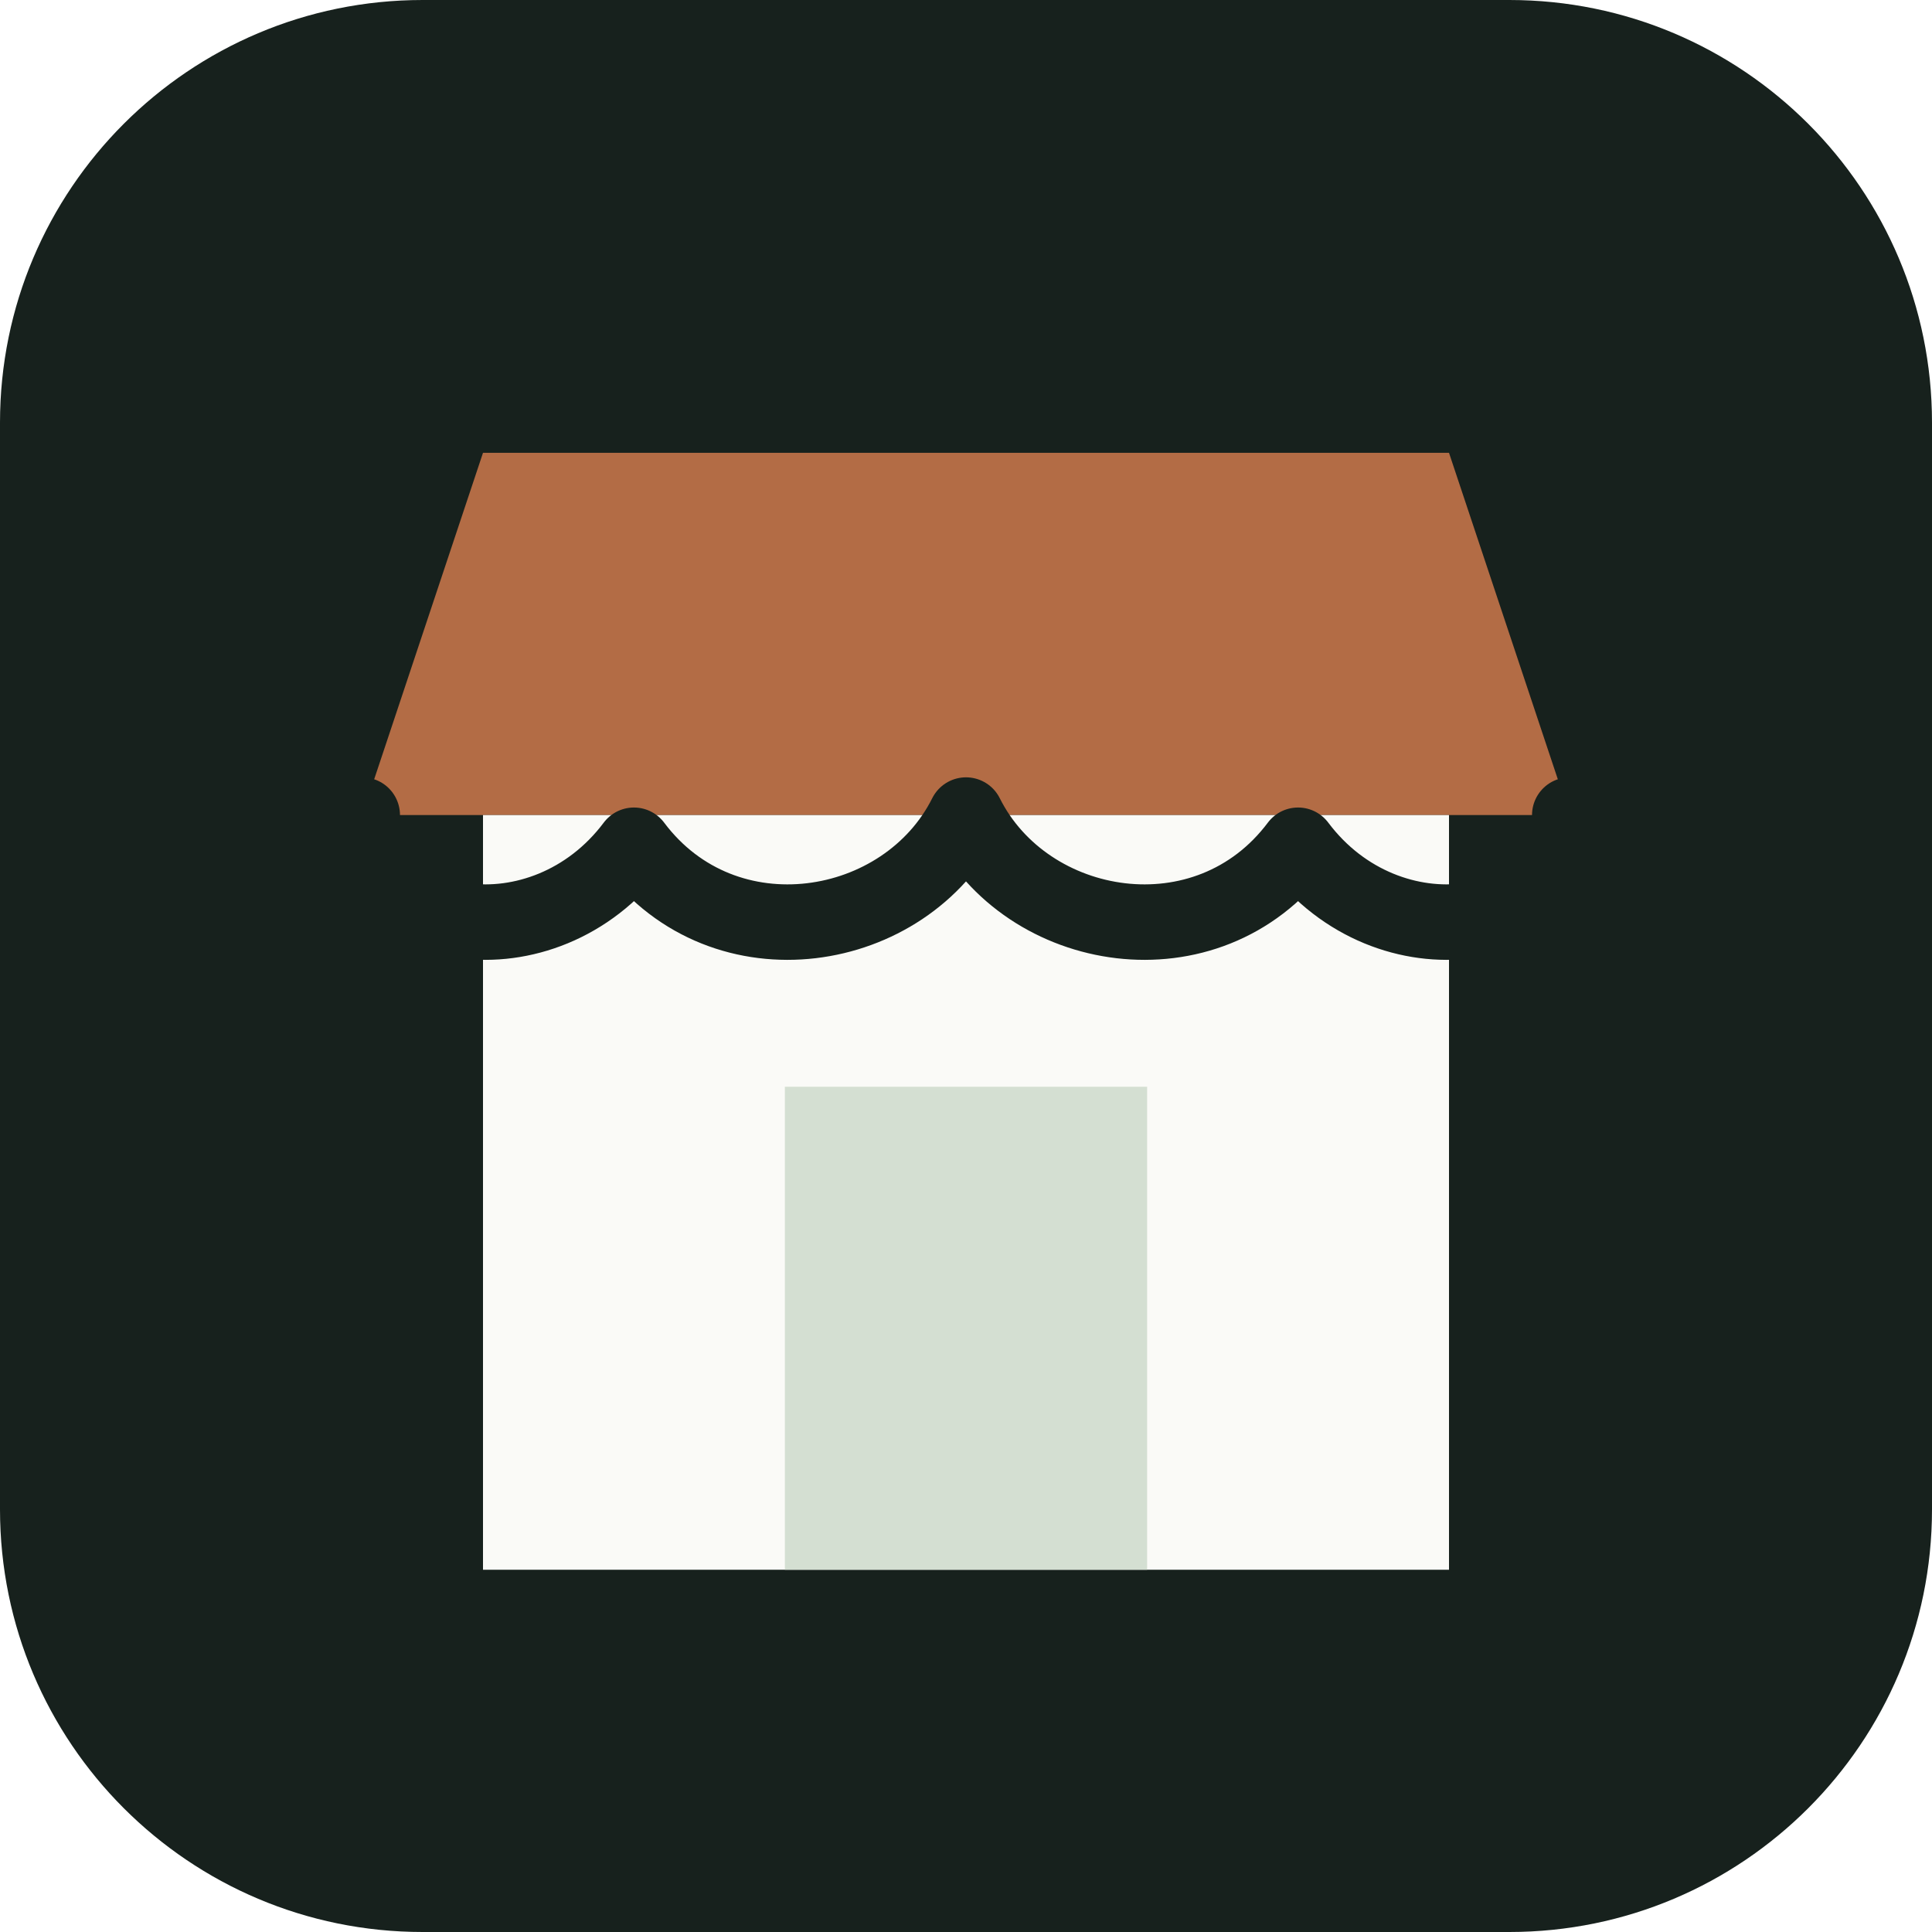
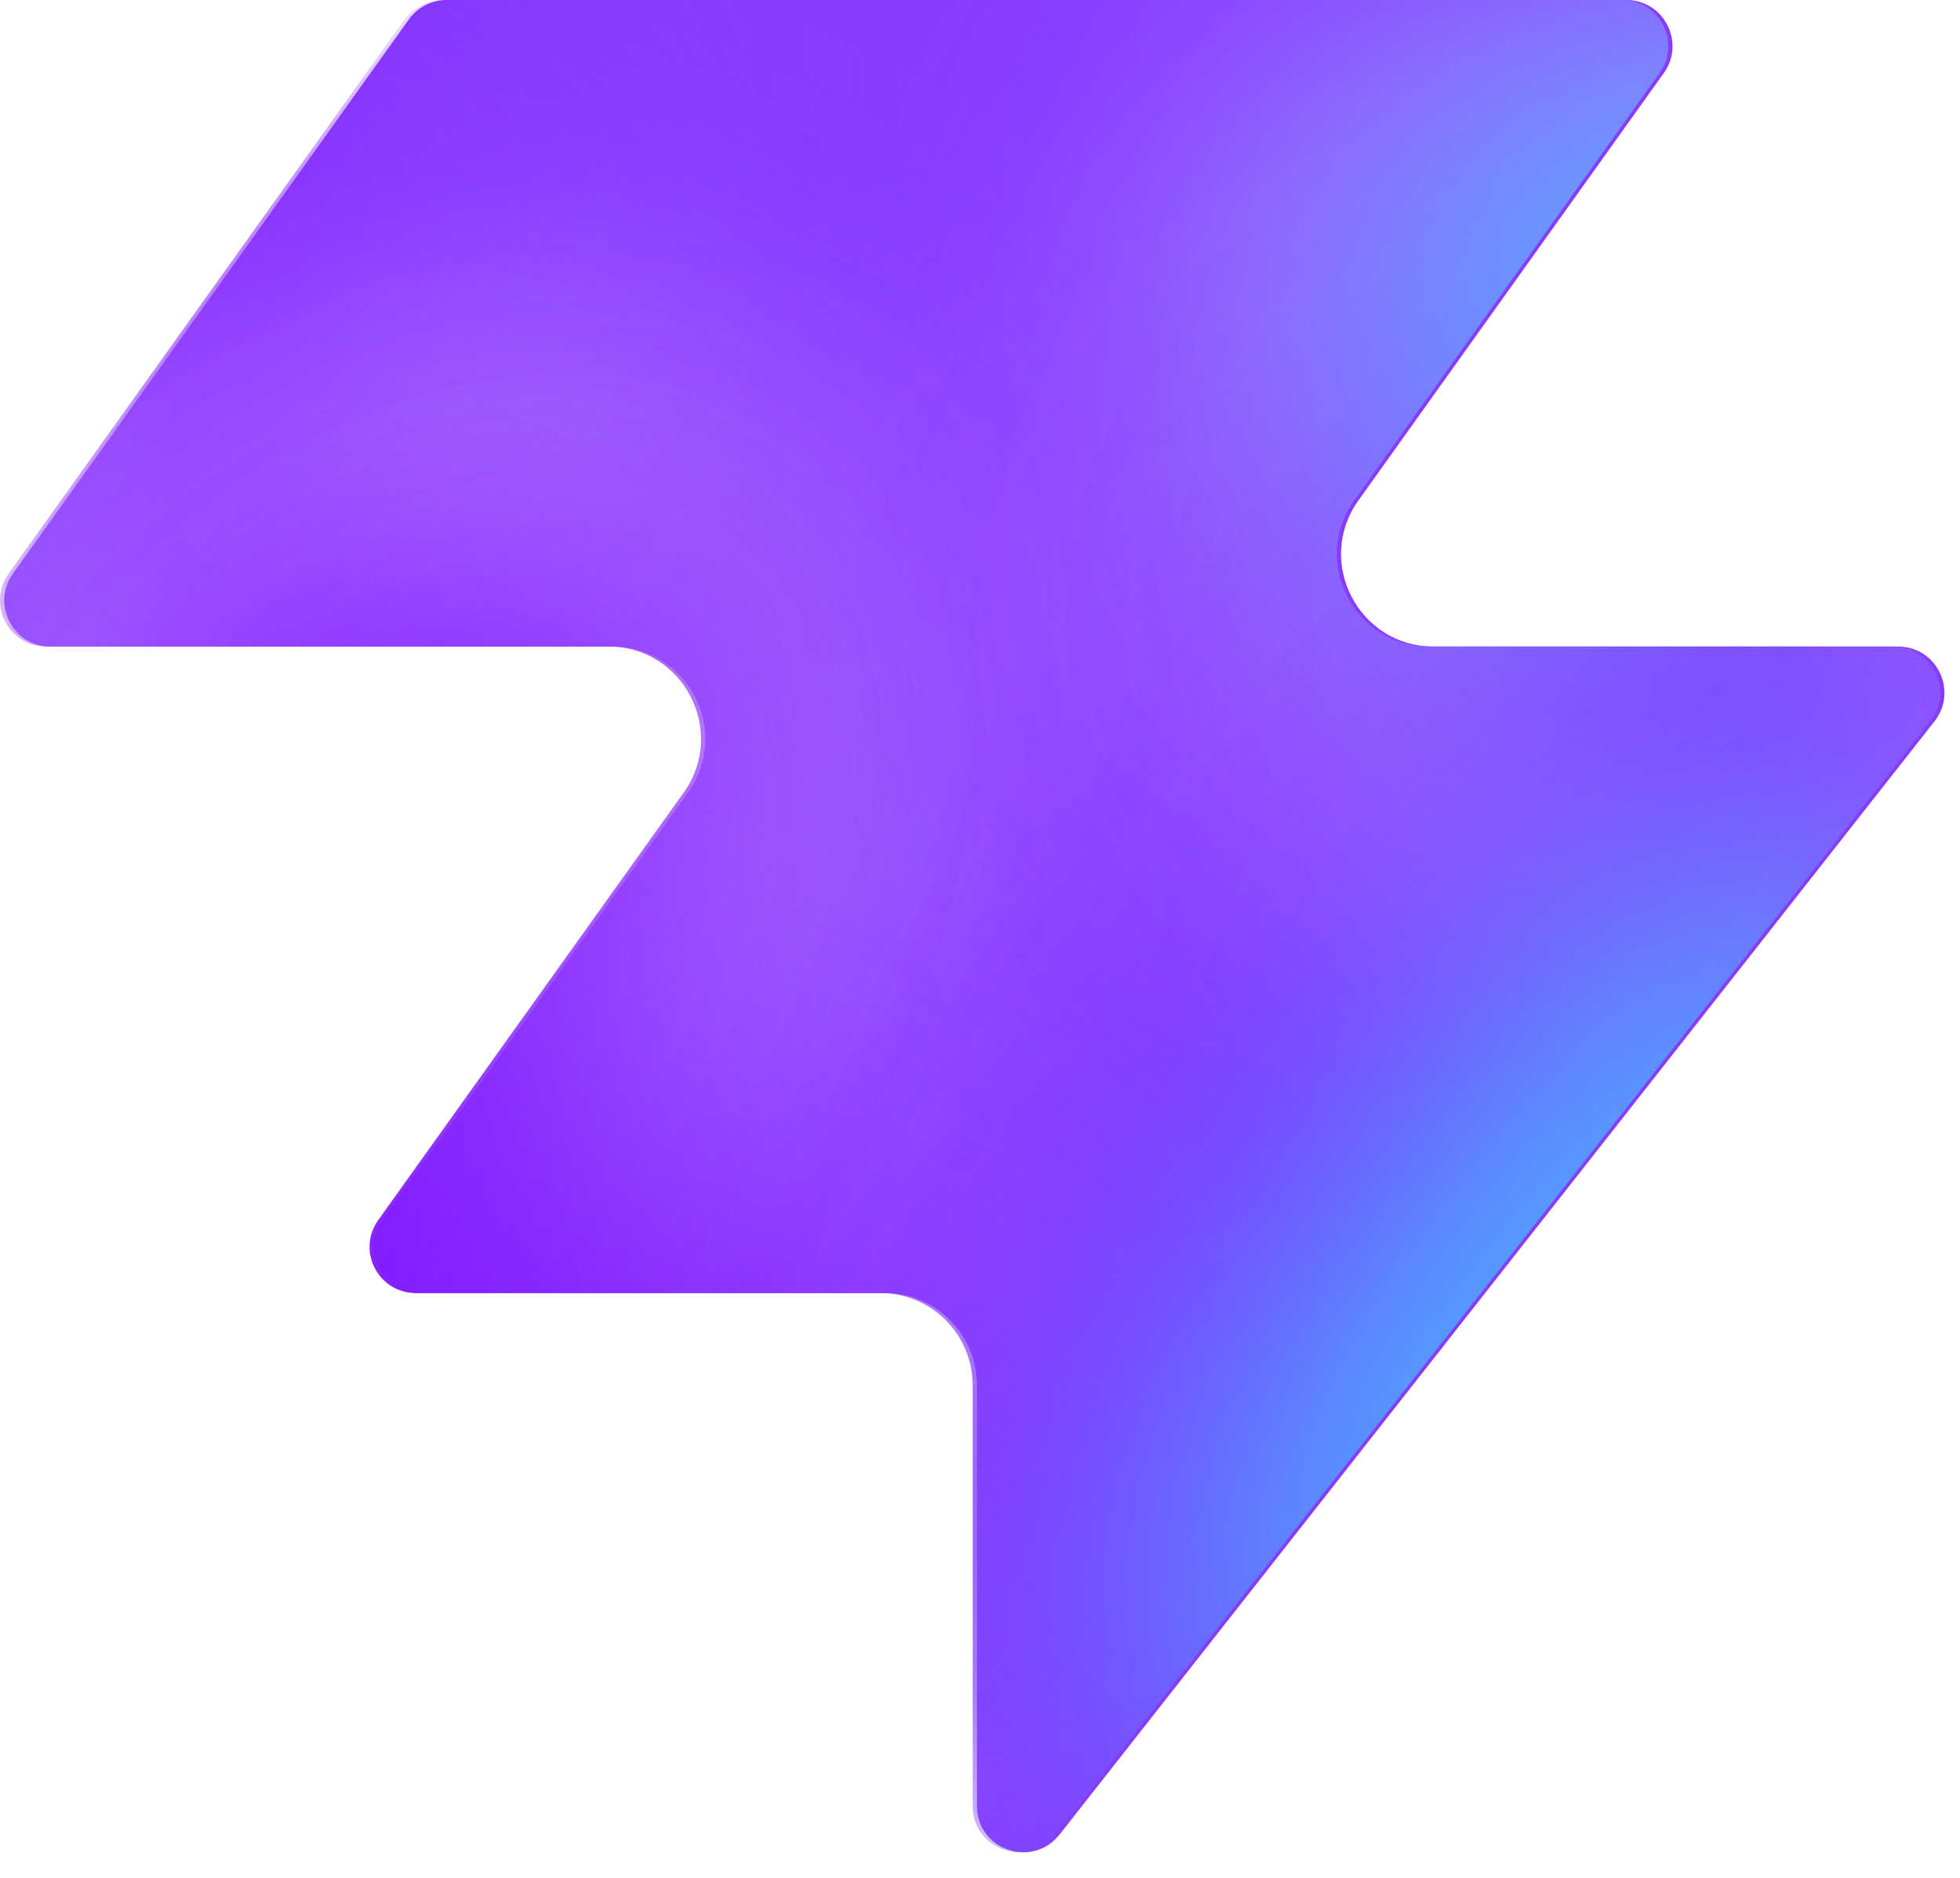
- <svg xmlns="http://www.w3.org/2000/svg" viewBox="0 0 64 64">
-   <rect width="64" height="64" rx="14" fill="#17211d" />
-   <path d="M12 27h40l-4-12H16l-4 12Z" fill="#b36c45" />
-   <path d="M16 27v25h32V27" fill="#fafaf7" />
-   <path d="M26 52V36h12v16" fill="#d4dfd2" />
-   <path d="M12 27c0 4 6 5 9 1 3 4 9 3 11-1 2 4 8 5 11 1 3 4 9 3 9-1" fill="none" stroke="#17211d" stroke-linecap="round" stroke-linejoin="round" stroke-width="2.5" />
+ <svg xmlns="http://www.w3.org/2000/svg" width="48" height="46" fill="none" viewBox="0 0 48 46">
+   <path fill="#863bff" d="M25.946 44.938c-.664.845-2.021.375-2.021-.698V33.937a2.26 2.26 0 0 0-2.262-2.262H10.287c-.92 0-1.456-1.04-.92-1.788l7.48-10.471c1.07-1.497 0-3.578-1.842-3.578H1.237c-.92 0-1.456-1.04-.92-1.788L10.013.474c.214-.297.556-.474.92-.474h28.894c.92 0 1.456 1.04.92 1.788l-7.48 10.471c-1.07 1.498 0 3.579 1.842 3.579h11.377c.943 0 1.473 1.088.89 1.83L25.947 44.94z" style="fill:#863bff;fill:color(display-p3 .525 .23 1);fill-opacity:1" />
+   <mask id="a" width="48" height="46" x="0" y="0" maskUnits="userSpaceOnUse" style="mask-type:alpha">
+     <path fill="#000" d="M25.842 44.938c-.664.844-2.021.375-2.021-.698V33.937a2.26 2.26 0 0 0-2.262-2.262H10.183c-.92 0-1.456-1.04-.92-1.788l7.48-10.471c1.07-1.498 0-3.579-1.842-3.579H1.133c-.92 0-1.456-1.04-.92-1.787L9.91.473c.214-.297.556-.474.92-.474h28.894c.92 0 1.456 1.04.92 1.788l-7.48 10.471c-1.07 1.498 0 3.578 1.842 3.578h11.377c.943 0 1.473 1.088.89 1.832L25.843 44.94z" style="fill:#000;fill-opacity:1" />
+   </mask>
+   <g mask="url(#a)">
+     <g filter="url(#b)">
+       <ellipse cx="5.508" cy="14.704" fill="#ede6ff" rx="5.508" ry="14.704" style="fill:#ede6ff;fill:color(display-p3 .927 .903 1);fill-opacity:1" transform="matrix(.00324 1 1 -.00324 -4.47 31.516)" />
+     </g>
+     <g filter="url(#c)">
+       <ellipse cx="10.399" cy="29.851" fill="#ede6ff" rx="10.399" ry="29.851" style="fill:#ede6ff;fill:color(display-p3 .927 .903 1);fill-opacity:1" transform="matrix(.00324 1 1 -.00324 -39.328 7.883)" />
+     </g>
+     <g filter="url(#d)">
+       <ellipse cx="5.508" cy="30.487" fill="#7e14ff" rx="5.508" ry="30.487" style="fill:#7e14ff;fill:color(display-p3 .492 .077 1);fill-opacity:1" transform="rotate(89.814 -25.913 -14.639)scale(1 -1)" />
+     </g>
+     <g filter="url(#e)">
+       <ellipse cx="5.508" cy="30.599" fill="#7e14ff" rx="5.508" ry="30.599" style="fill:#7e14ff;fill:color(display-p3 .492 .077 1);fill-opacity:1" transform="rotate(89.814 -32.644 -3.334)scale(1 -1)" />
+     </g>
+     <g filter="url(#f)">
+       <ellipse cx="5.508" cy="30.599" fill="#7e14ff" rx="5.508" ry="30.599" style="fill:#7e14ff;fill:color(display-p3 .492 .077 1);fill-opacity:1" transform="matrix(.00324 1 1 -.00324 -34.34 30.47)" />
+     </g>
+     <g filter="url(#g)">
+       <ellipse cx="14.072" cy="22.078" fill="#ede6ff" rx="14.072" ry="22.078" style="fill:#ede6ff;fill:color(display-p3 .927 .903 1);fill-opacity:1" transform="rotate(93.35 24.506 48.493)scale(-1 1)" />
+     </g>
+     <g filter="url(#h)">
+       <ellipse cx="3.47" cy="21.501" fill="#7e14ff" rx="3.47" ry="21.501" style="fill:#7e14ff;fill:color(display-p3 .492 .077 1);fill-opacity:1" transform="rotate(89.009 28.708 47.59)scale(-1 1)" />
+     </g>
+     <g filter="url(#i)">
+       <ellipse cx="3.47" cy="21.501" fill="#7e14ff" rx="3.47" ry="21.501" style="fill:#7e14ff;fill:color(display-p3 .492 .077 1);fill-opacity:1" transform="rotate(89.009 28.708 47.59)scale(-1 1)" />
+     </g>
+     <g filter="url(#j)">
+       <ellipse cx=".387" cy="8.972" fill="#7e14ff" rx="4.407" ry="29.108" style="fill:#7e14ff;fill:color(display-p3 .492 .077 1);fill-opacity:1" transform="rotate(39.51 .387 8.972)" />
+     </g>
+     <g filter="url(#k)">
+       <ellipse cx="47.523" cy="-6.092" fill="#7e14ff" rx="4.407" ry="29.108" style="fill:#7e14ff;fill:color(display-p3 .492 .077 1);fill-opacity:1" transform="rotate(37.892 47.523 -6.092)" />
+     </g>
+     <g filter="url(#l)">
+       <ellipse cx="41.412" cy="6.333" fill="#47bfff" rx="5.971" ry="9.665" style="fill:#47bfff;fill:color(display-p3 .28 .748 1);fill-opacity:1" transform="rotate(37.892 41.412 6.333)" />
+     </g>
+     <g filter="url(#m)">
+       <ellipse cx="-1.879" cy="38.332" fill="#7e14ff" rx="4.407" ry="29.108" style="fill:#7e14ff;fill:color(display-p3 .492 .077 1);fill-opacity:1" transform="rotate(37.892 -1.88 38.332)" />
+     </g>
+     <g filter="url(#n)">
+       <ellipse cx="-1.879" cy="38.332" fill="#7e14ff" rx="4.407" ry="29.108" style="fill:#7e14ff;fill:color(display-p3 .492 .077 1);fill-opacity:1" transform="rotate(37.892 -1.88 38.332)" />
+     </g>
+     <g filter="url(#o)">
+       <ellipse cx="35.651" cy="29.907" fill="#7e14ff" rx="4.407" ry="29.108" style="fill:#7e14ff;fill:color(display-p3 .492 .077 1);fill-opacity:1" transform="rotate(37.892 35.651 29.907)" />
+     </g>
+     <g filter="url(#p)">
+       <ellipse cx="38.418" cy="32.4" fill="#47bfff" rx="5.971" ry="15.297" style="fill:#47bfff;fill:color(display-p3 .28 .748 1);fill-opacity:1" transform="rotate(37.892 38.418 32.4)" />
+     </g>
+   </g>
+   <defs>
+     <filter id="b" width="60.045" height="41.654" x="-19.77" y="16.149" color-interpolation-filters="sRGB" filterUnits="userSpaceOnUse">
+       <feFlood flood-opacity="0" result="BackgroundImageFix" />
+       <feBlend in="SourceGraphic" in2="BackgroundImageFix" result="shape" />
+       <feGaussianBlur result="effect1_foregroundBlur_2002_17158" stdDeviation="7.659" />
+     </filter>
+     <filter id="c" width="90.34" height="51.437" x="-54.613" y="-7.533" color-interpolation-filters="sRGB" filterUnits="userSpaceOnUse">
+       <feFlood flood-opacity="0" result="BackgroundImageFix" />
+       <feBlend in="SourceGraphic" in2="BackgroundImageFix" result="shape" />
+       <feGaussianBlur result="effect1_foregroundBlur_2002_17158" stdDeviation="7.659" />
+     </filter>
+     <filter id="d" width="79.355" height="29.4" x="-49.64" y="2.03" color-interpolation-filters="sRGB" filterUnits="userSpaceOnUse">
+       <feFlood flood-opacity="0" result="BackgroundImageFix" />
+       <feBlend in="SourceGraphic" in2="BackgroundImageFix" result="shape" />
+       <feGaussianBlur result="effect1_foregroundBlur_2002_17158" stdDeviation="4.596" />
+     </filter>
+     <filter id="e" width="79.579" height="29.4" x="-45.045" y="20.029" color-interpolation-filters="sRGB" filterUnits="userSpaceOnUse">
+       <feFlood flood-opacity="0" result="BackgroundImageFix" />
+       <feBlend in="SourceGraphic" in2="BackgroundImageFix" result="shape" />
+       <feGaussianBlur result="effect1_foregroundBlur_2002_17158" stdDeviation="4.596" />
+     </filter>
+     <filter id="f" width="79.579" height="29.4" x="-43.513" y="21.178" color-interpolation-filters="sRGB" filterUnits="userSpaceOnUse">
+       <feFlood flood-opacity="0" result="BackgroundImageFix" />
+       <feBlend in="SourceGraphic" in2="BackgroundImageFix" result="shape" />
+       <feGaussianBlur result="effect1_foregroundBlur_2002_17158" stdDeviation="4.596" />
+     </filter>
+     <filter id="g" width="74.749" height="58.852" x="15.756" y="-17.901" color-interpolation-filters="sRGB" filterUnits="userSpaceOnUse">
+       <feFlood flood-opacity="0" result="BackgroundImageFix" />
+       <feBlend in="SourceGraphic" in2="BackgroundImageFix" result="shape" />
+       <feGaussianBlur result="effect1_foregroundBlur_2002_17158" stdDeviation="7.659" />
+     </filter>
+     <filter id="h" width="61.377" height="25.362" x="23.548" y="2.284" color-interpolation-filters="sRGB" filterUnits="userSpaceOnUse">
+       <feFlood flood-opacity="0" result="BackgroundImageFix" />
+       <feBlend in="SourceGraphic" in2="BackgroundImageFix" result="shape" />
+       <feGaussianBlur result="effect1_foregroundBlur_2002_17158" stdDeviation="4.596" />
+     </filter>
+     <filter id="i" width="61.377" height="25.362" x="23.548" y="2.284" color-interpolation-filters="sRGB" filterUnits="userSpaceOnUse">
+       <feFlood flood-opacity="0" result="BackgroundImageFix" />
+       <feBlend in="SourceGraphic" in2="BackgroundImageFix" result="shape" />
+       <feGaussianBlur result="effect1_foregroundBlur_2002_17158" stdDeviation="4.596" />
+     </filter>
+     <filter id="j" width="56.045" height="63.649" x="-27.636" y="-22.853" color-interpolation-filters="sRGB" filterUnits="userSpaceOnUse">
+       <feFlood flood-opacity="0" result="BackgroundImageFix" />
+       <feBlend in="SourceGraphic" in2="BackgroundImageFix" result="shape" />
+       <feGaussianBlur result="effect1_foregroundBlur_2002_17158" stdDeviation="4.596" />
+     </filter>
+     <filter id="k" width="54.814" height="64.646" x="20.116" y="-38.415" color-interpolation-filters="sRGB" filterUnits="userSpaceOnUse">
+       <feFlood flood-opacity="0" result="BackgroundImageFix" />
+       <feBlend in="SourceGraphic" in2="BackgroundImageFix" result="shape" />
+       <feGaussianBlur result="effect1_foregroundBlur_2002_17158" stdDeviation="4.596" />
+     </filter>
+     <filter id="l" width="33.541" height="35.313" x="24.641" y="-11.323" color-interpolation-filters="sRGB" filterUnits="userSpaceOnUse">
+       <feFlood flood-opacity="0" result="BackgroundImageFix" />
+       <feBlend in="SourceGraphic" in2="BackgroundImageFix" result="shape" />
+       <feGaussianBlur result="effect1_foregroundBlur_2002_17158" stdDeviation="4.596" />
+     </filter>
+     <filter id="m" width="54.814" height="64.646" x="-29.286" y="6.009" color-interpolation-filters="sRGB" filterUnits="userSpaceOnUse">
+       <feFlood flood-opacity="0" result="BackgroundImageFix" />
+       <feBlend in="SourceGraphic" in2="BackgroundImageFix" result="shape" />
+       <feGaussianBlur result="effect1_foregroundBlur_2002_17158" stdDeviation="4.596" />
+     </filter>
+     <filter id="n" width="54.814" height="64.646" x="-29.286" y="6.009" color-interpolation-filters="sRGB" filterUnits="userSpaceOnUse">
+       <feFlood flood-opacity="0" result="BackgroundImageFix" />
+       <feBlend in="SourceGraphic" in2="BackgroundImageFix" result="shape" />
+       <feGaussianBlur result="effect1_foregroundBlur_2002_17158" stdDeviation="4.596" />
+     </filter>
+     <filter id="o" width="54.814" height="64.646" x="8.244" y="-2.416" color-interpolation-filters="sRGB" filterUnits="userSpaceOnUse">
+       <feFlood flood-opacity="0" result="BackgroundImageFix" />
+       <feBlend in="SourceGraphic" in2="BackgroundImageFix" result="shape" />
+       <feGaussianBlur result="effect1_foregroundBlur_2002_17158" stdDeviation="4.596" />
+     </filter>
+     <filter id="p" width="39.409" height="43.623" x="18.713" y="10.588" color-interpolation-filters="sRGB" filterUnits="userSpaceOnUse">
+       <feFlood flood-opacity="0" result="BackgroundImageFix" />
+       <feBlend in="SourceGraphic" in2="BackgroundImageFix" result="shape" />
+       <feGaussianBlur result="effect1_foregroundBlur_2002_17158" stdDeviation="4.596" />
+     </filter>
+   </defs>
</svg>
